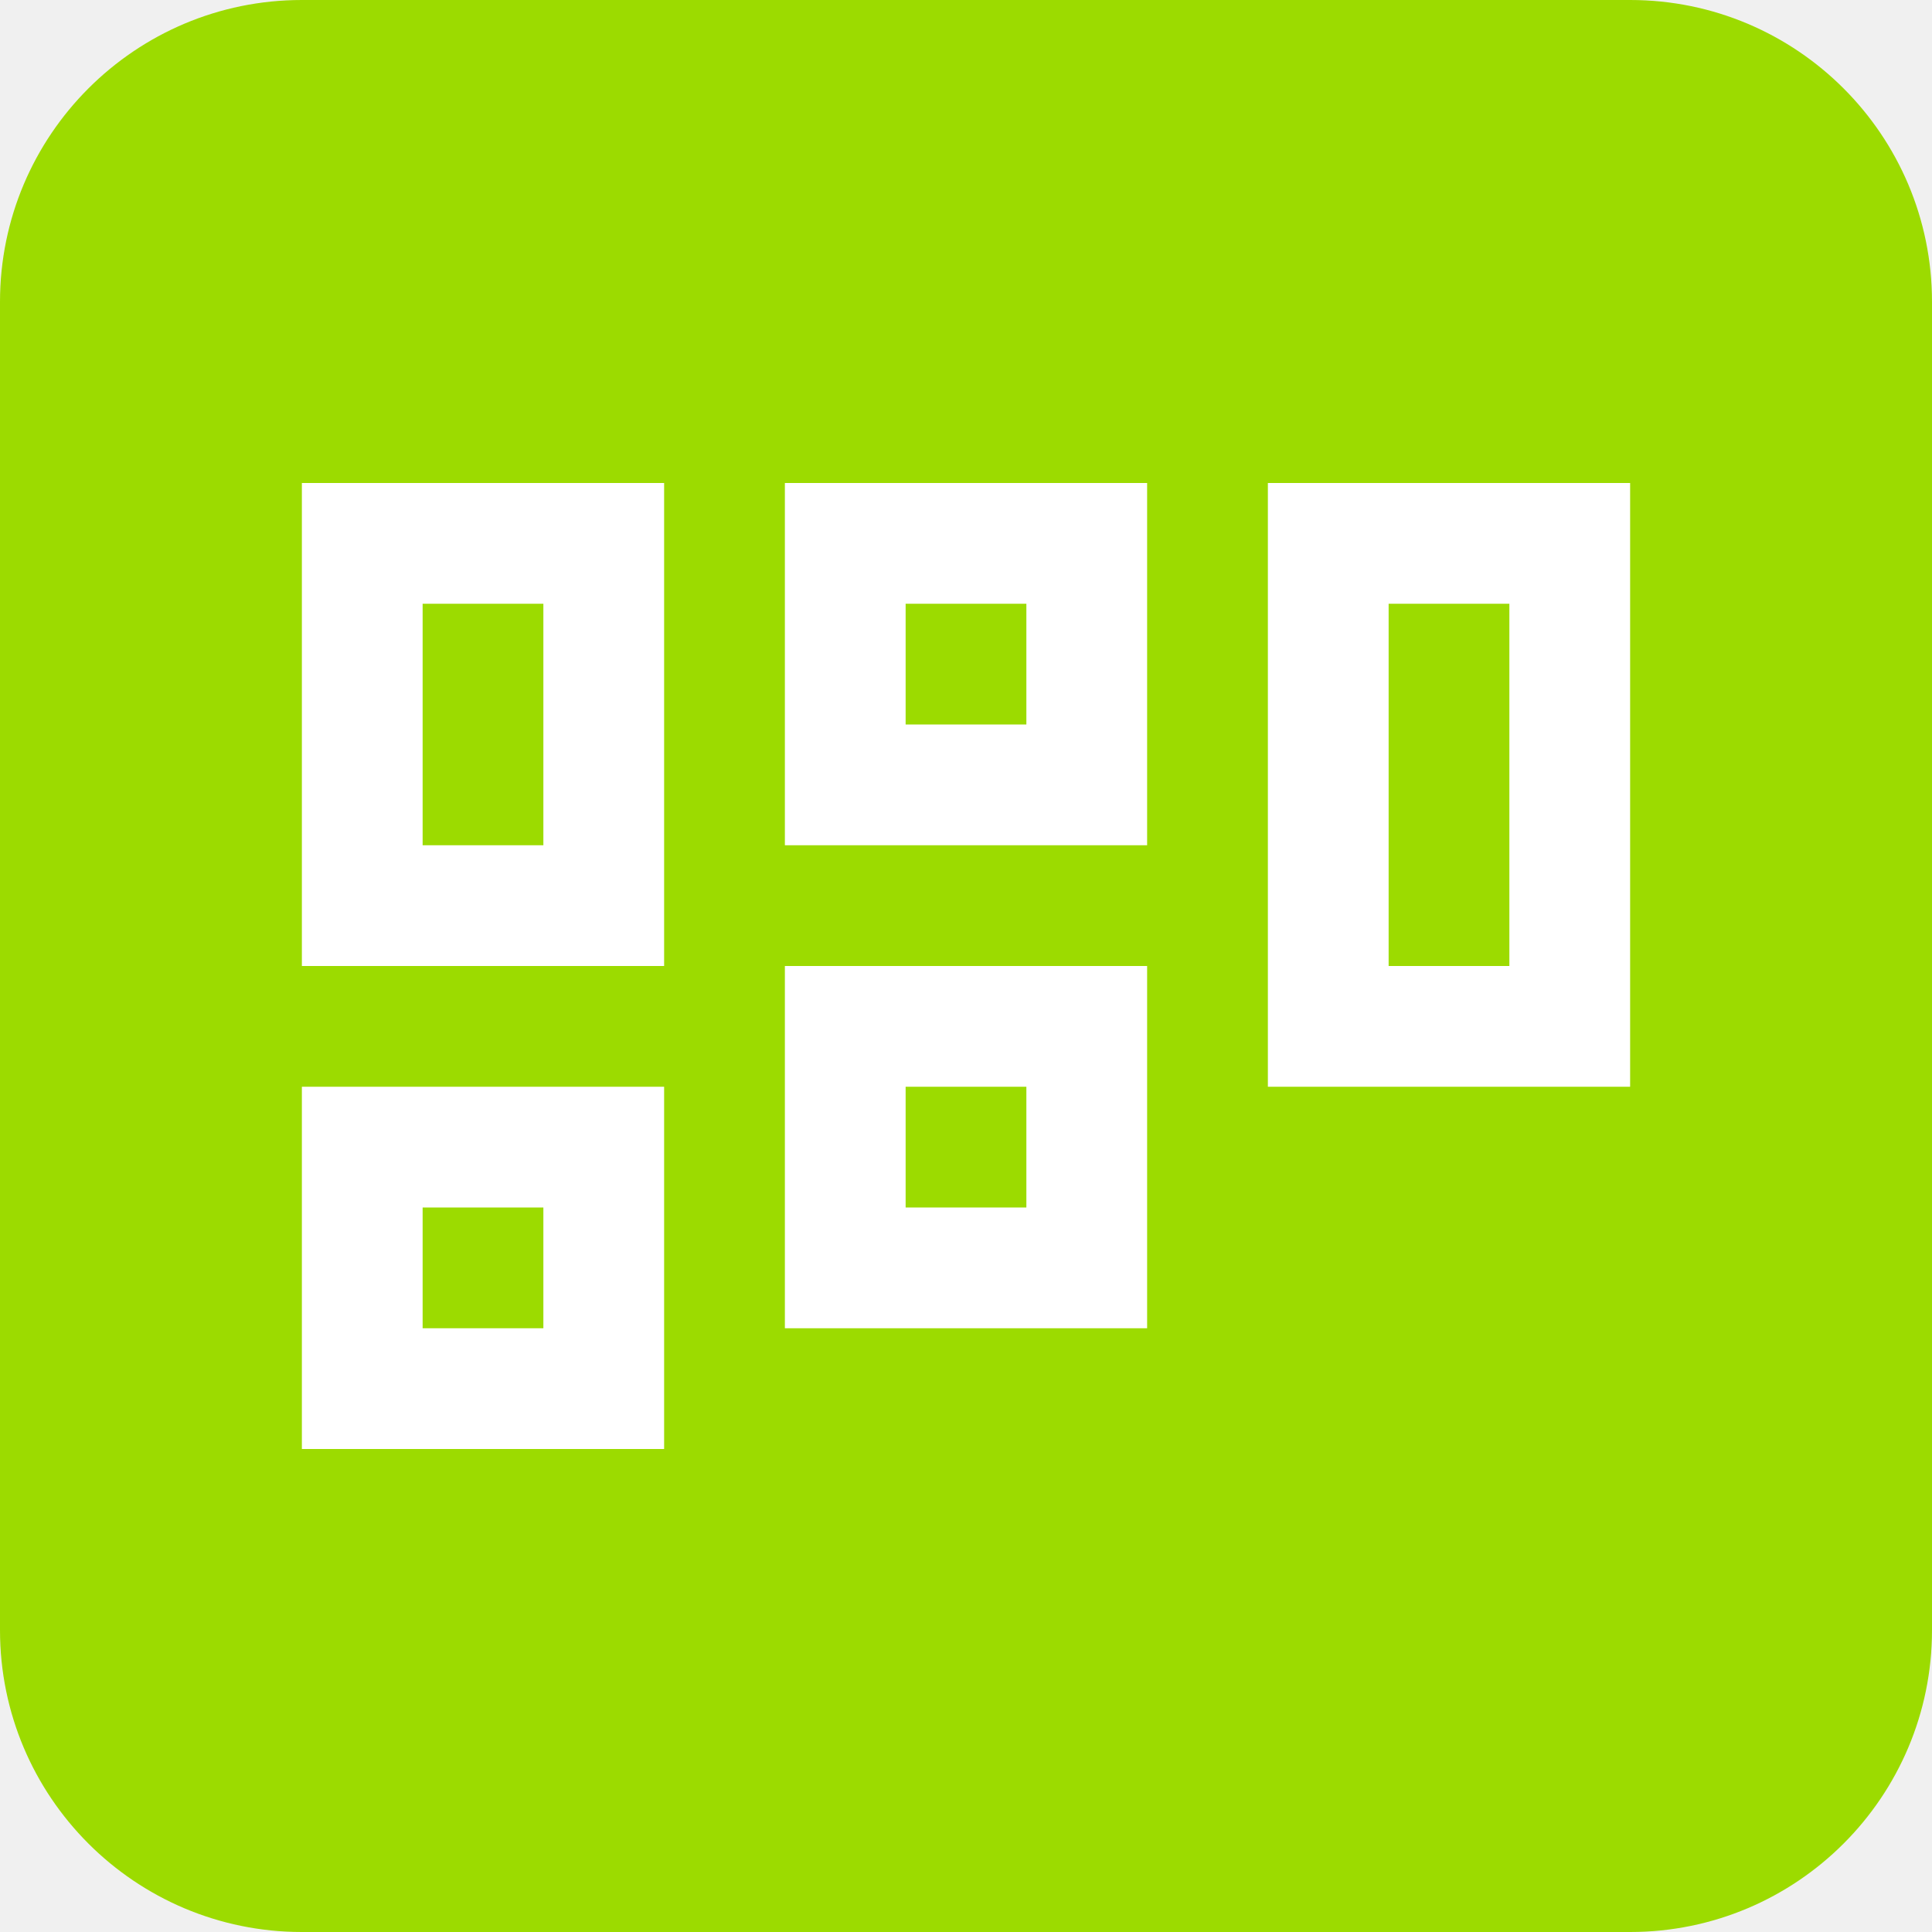
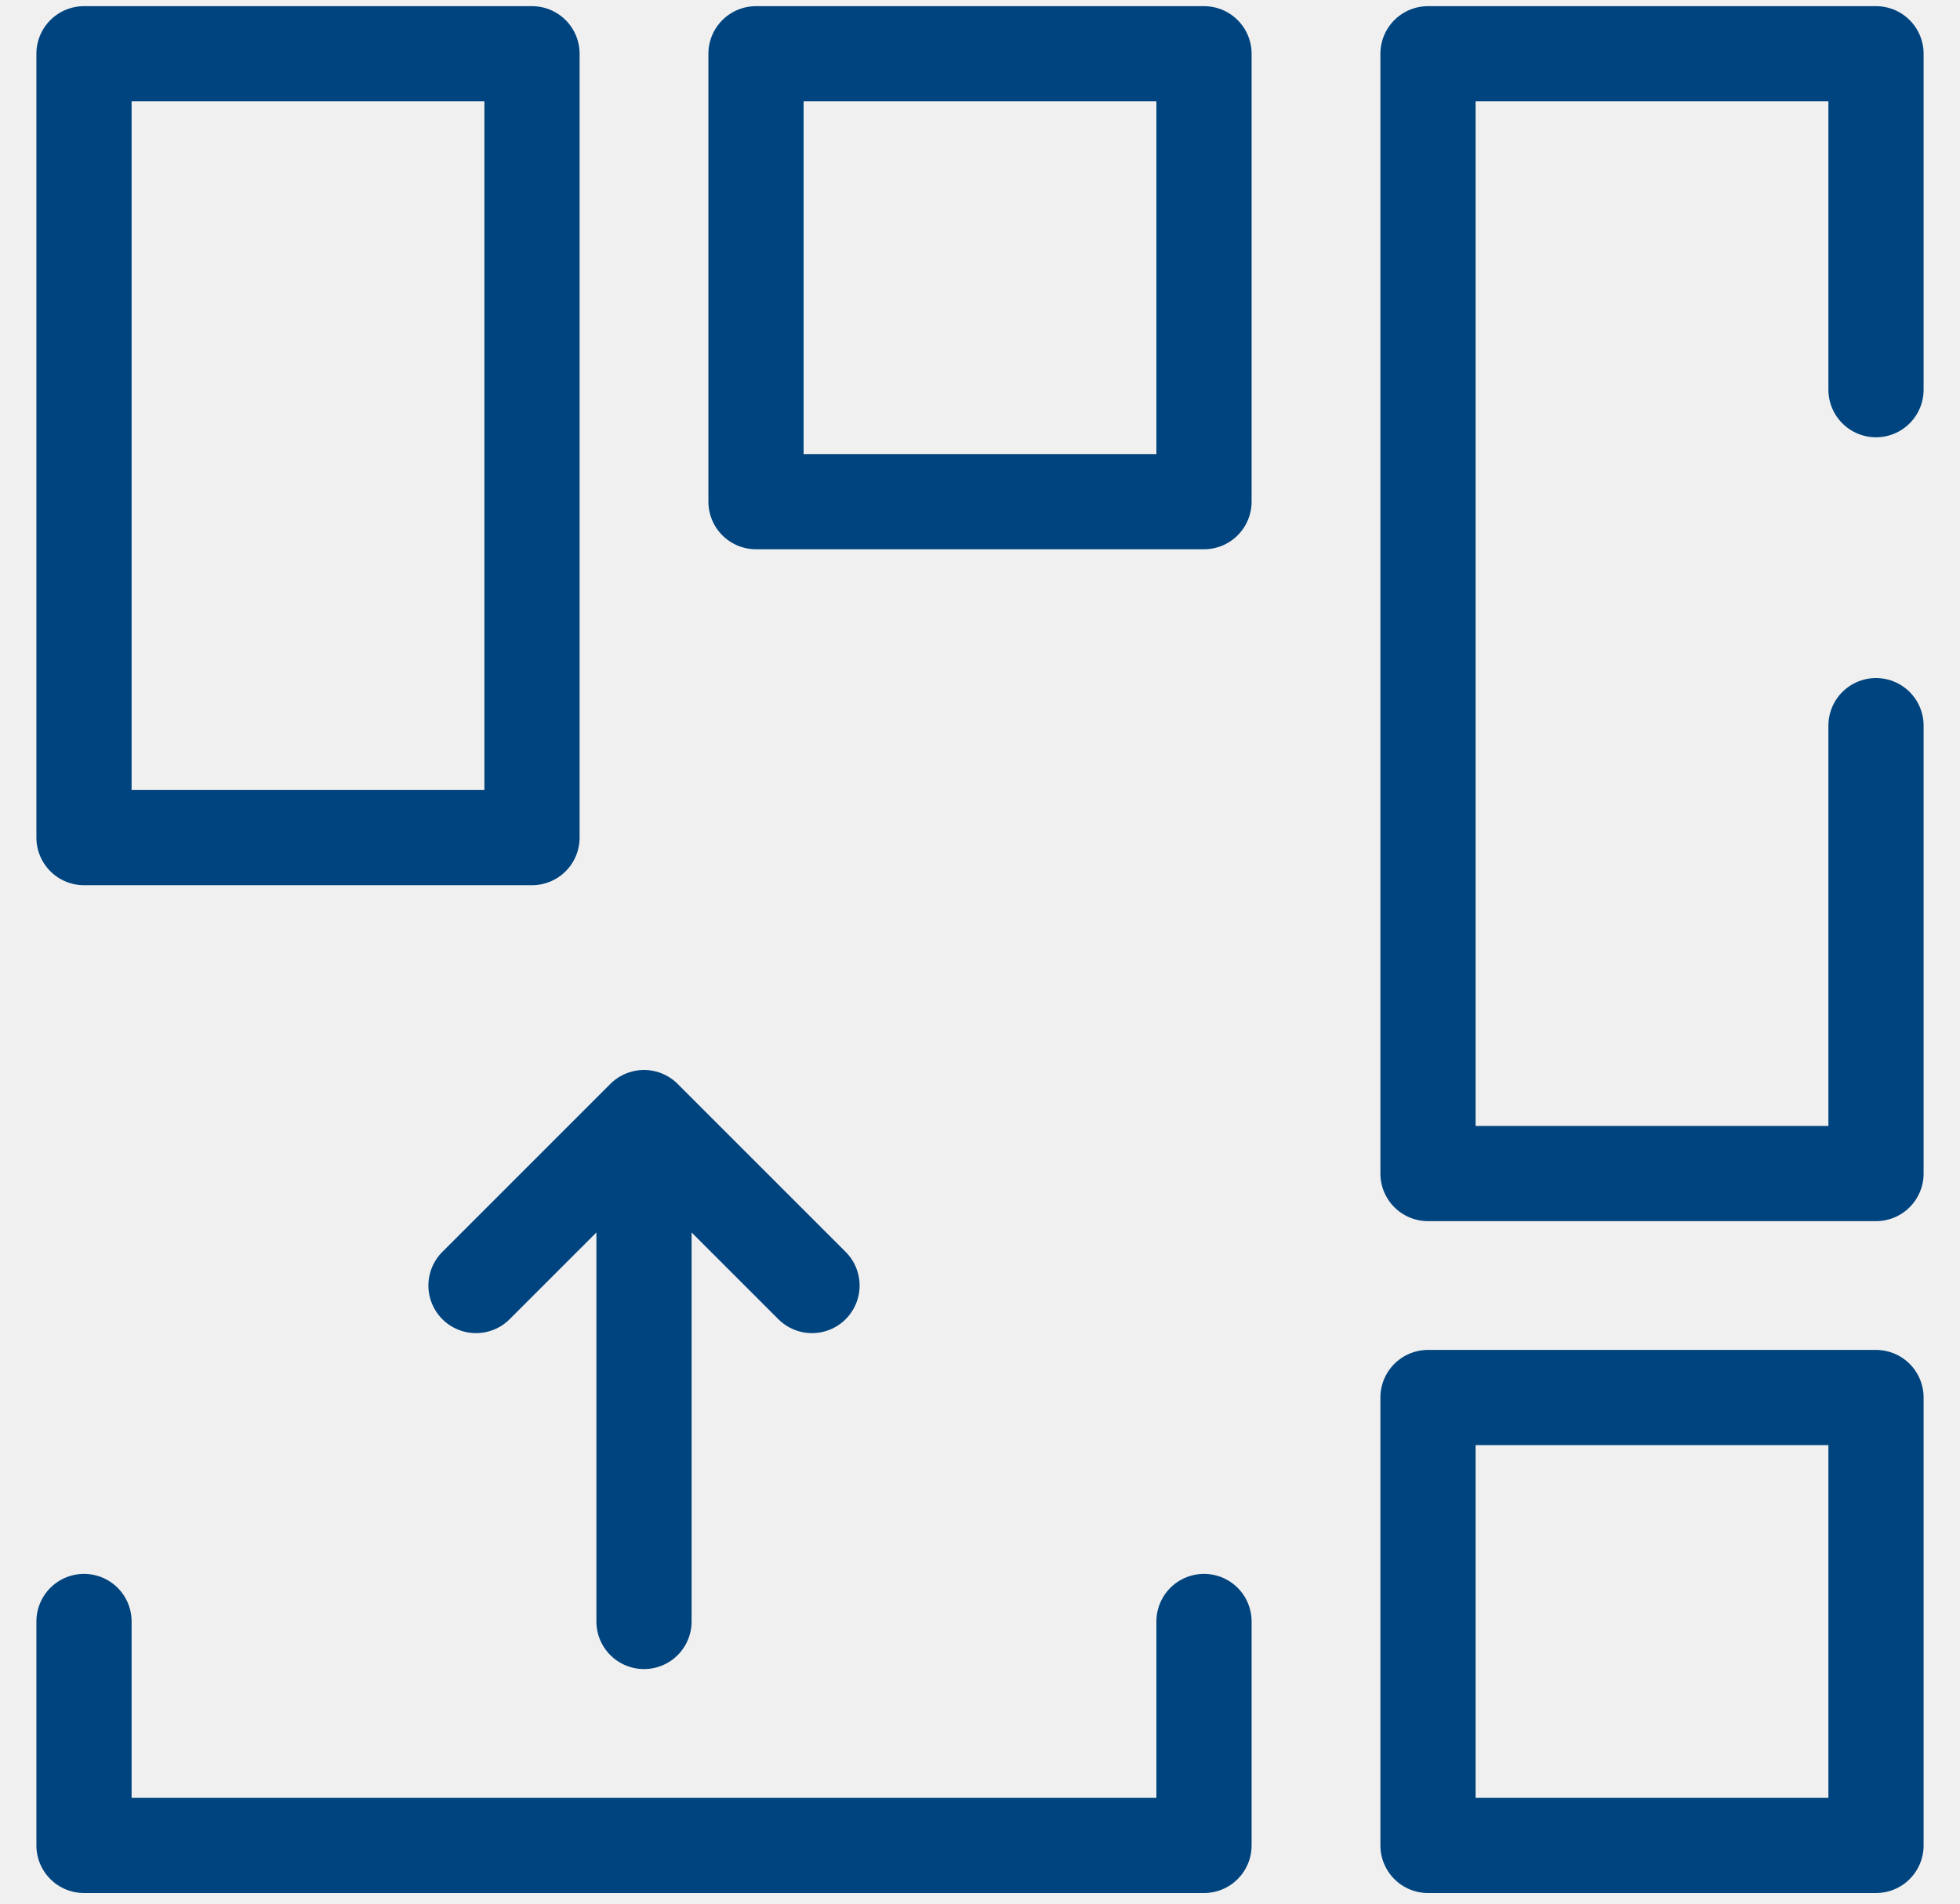
- <svg xmlns="http://www.w3.org/2000/svg" width="32px" height="32px" viewBox="0 0 32 32" version="1.1">
-   <defs />
-   <g id="Page-1" stroke="none" stroke-width="1" fill="none" fill-rule="evenodd">
-     <g id="Media-Masonry-Grid">
-       <rect id="Rectangle" fill="#9CDB00" x="0" y="0" width="32" height="32" rx="5" />
-       <path d="M13,8 L19,8 L19,14 L13,14 L13,8 Z M15,10 L15,12 L17,12 L17,10 L15,10 Z" id="Combined-Shape" fill="#FFFFFF" />
-       <path d="M5,8 L11,8 L11,16 L5,16 L5,8 Z M7,10 L7,14 L9,14 L9,10 L7,10 Z" id="Combined-Shape" fill="#FFFFFF" />
-       <path d="M21,8 L27,8 L27,18 L21,18 L21,8 Z M23,10 L23,16 L25,16 L25,10 L23,10 Z" id="Combined-Shape" fill="#FFFFFF" />
-       <path d="M13,16 L19,16 L19,22 L13,22 L13,16 Z M15,18 L15,20 L17,20 L17,18 L15,18 Z" id="Combined-Shape" fill="#FFFFFF" />
-       <path d="M5,18 L11,18 L11,24 L5,24 L5,18 Z M7,20 L7,22 L9,22 L9,20 L7,20 Z" id="Combined-Shape" fill="#FFFFFF" />
-     </g>
-   </g>
+ <svg xmlns="http://www.w3.org/2000/svg" width="35" height="34" viewBox="0 0 35 34" fill="none">
+   <path d="M1.5 28.96V32.96H21.5V28.96" stroke="#00447F" stroke-width="1.7" stroke-linecap="round" stroke-linejoin="round" />
+   <path d="M8.5 22.96L11.5 19.96M14.5 22.96L11.5 19.96M11.5 19.96V28.96" stroke="#00447F" stroke-width="1.7" stroke-linecap="round" stroke-linejoin="round" />
+   <rect width="8" height="8" transform="matrix(1 0 0 -1 13.5 8.95996)" stroke="#00447F" stroke-width="1.7" stroke-linejoin="round" />
+   <rect width="8" height="14" transform="matrix(1 0 0 -1 1.5 14.96)" stroke="#00447F" stroke-width="1.7" stroke-linejoin="round" />
+   <rect width="8" height="8" transform="matrix(1 0 0 -1 25.5 32.96)" stroke="#00447F" stroke-width="1.7" stroke-linejoin="round" />
+   <path d="M33.5 12.96V20.96H25.5V0.96H33.5V6.96" stroke="#00447F" stroke-width="1.7" stroke-linecap="round" stroke-linejoin="round" />
</svg>
